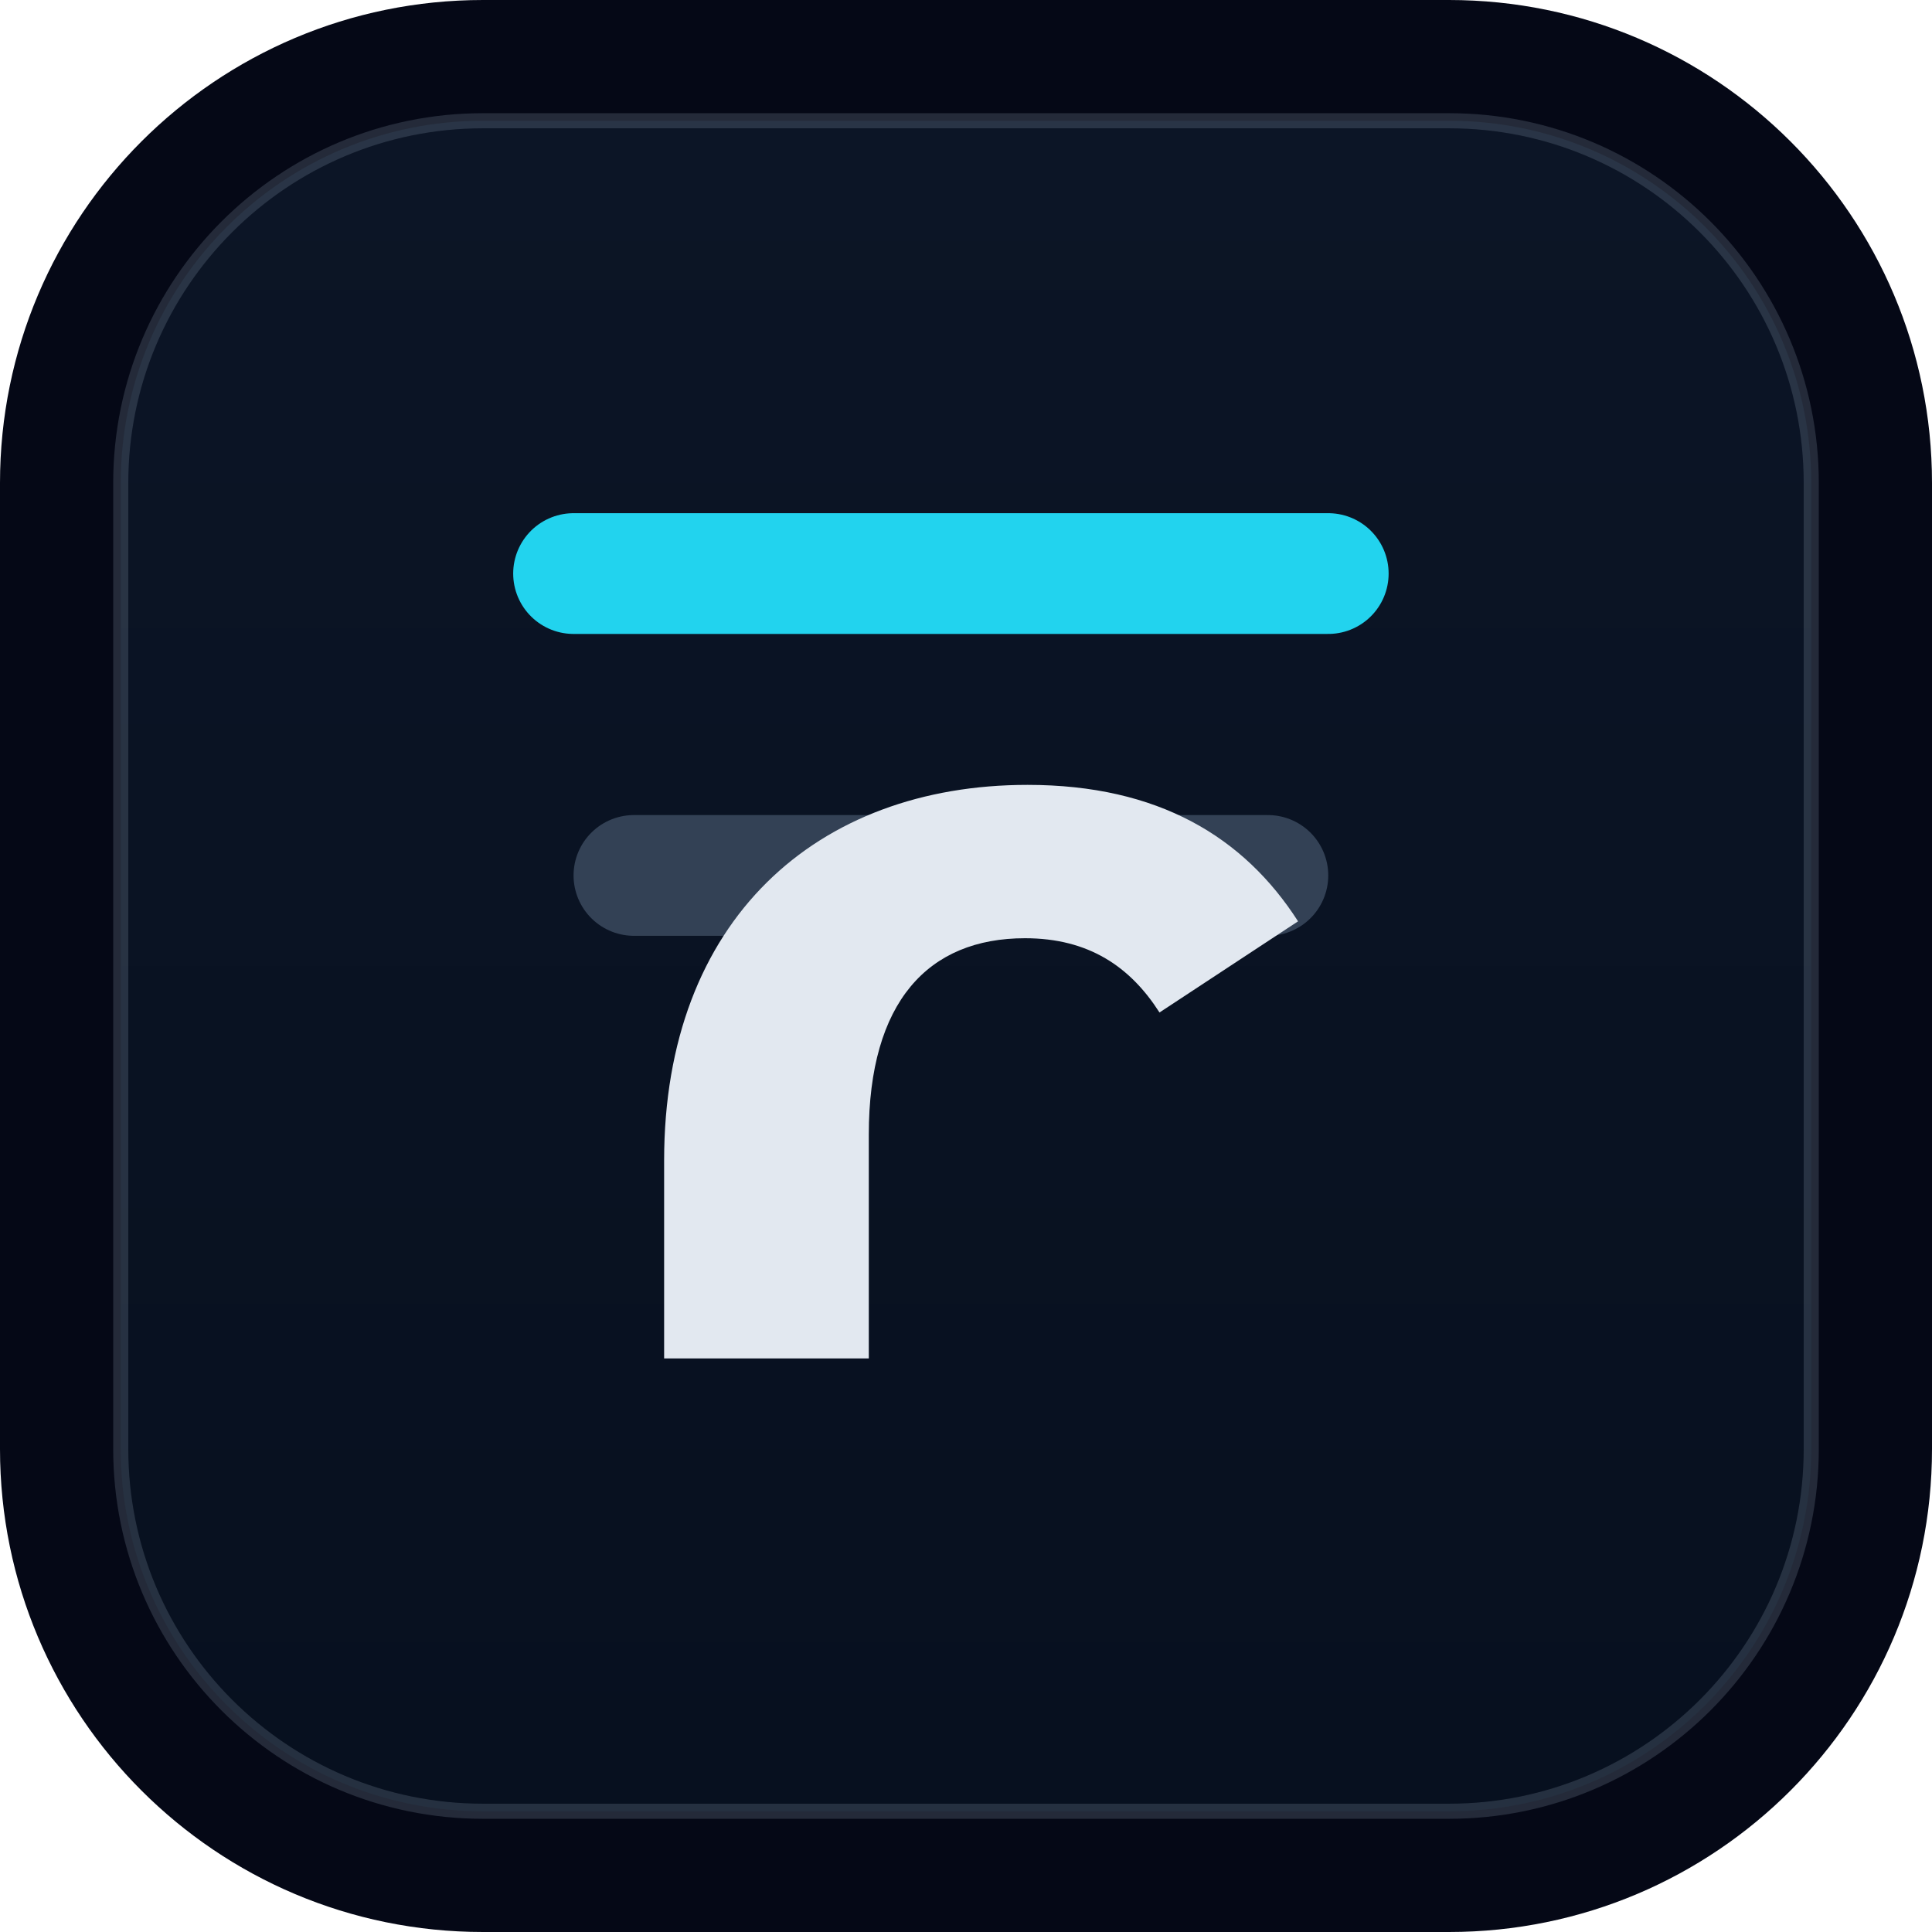
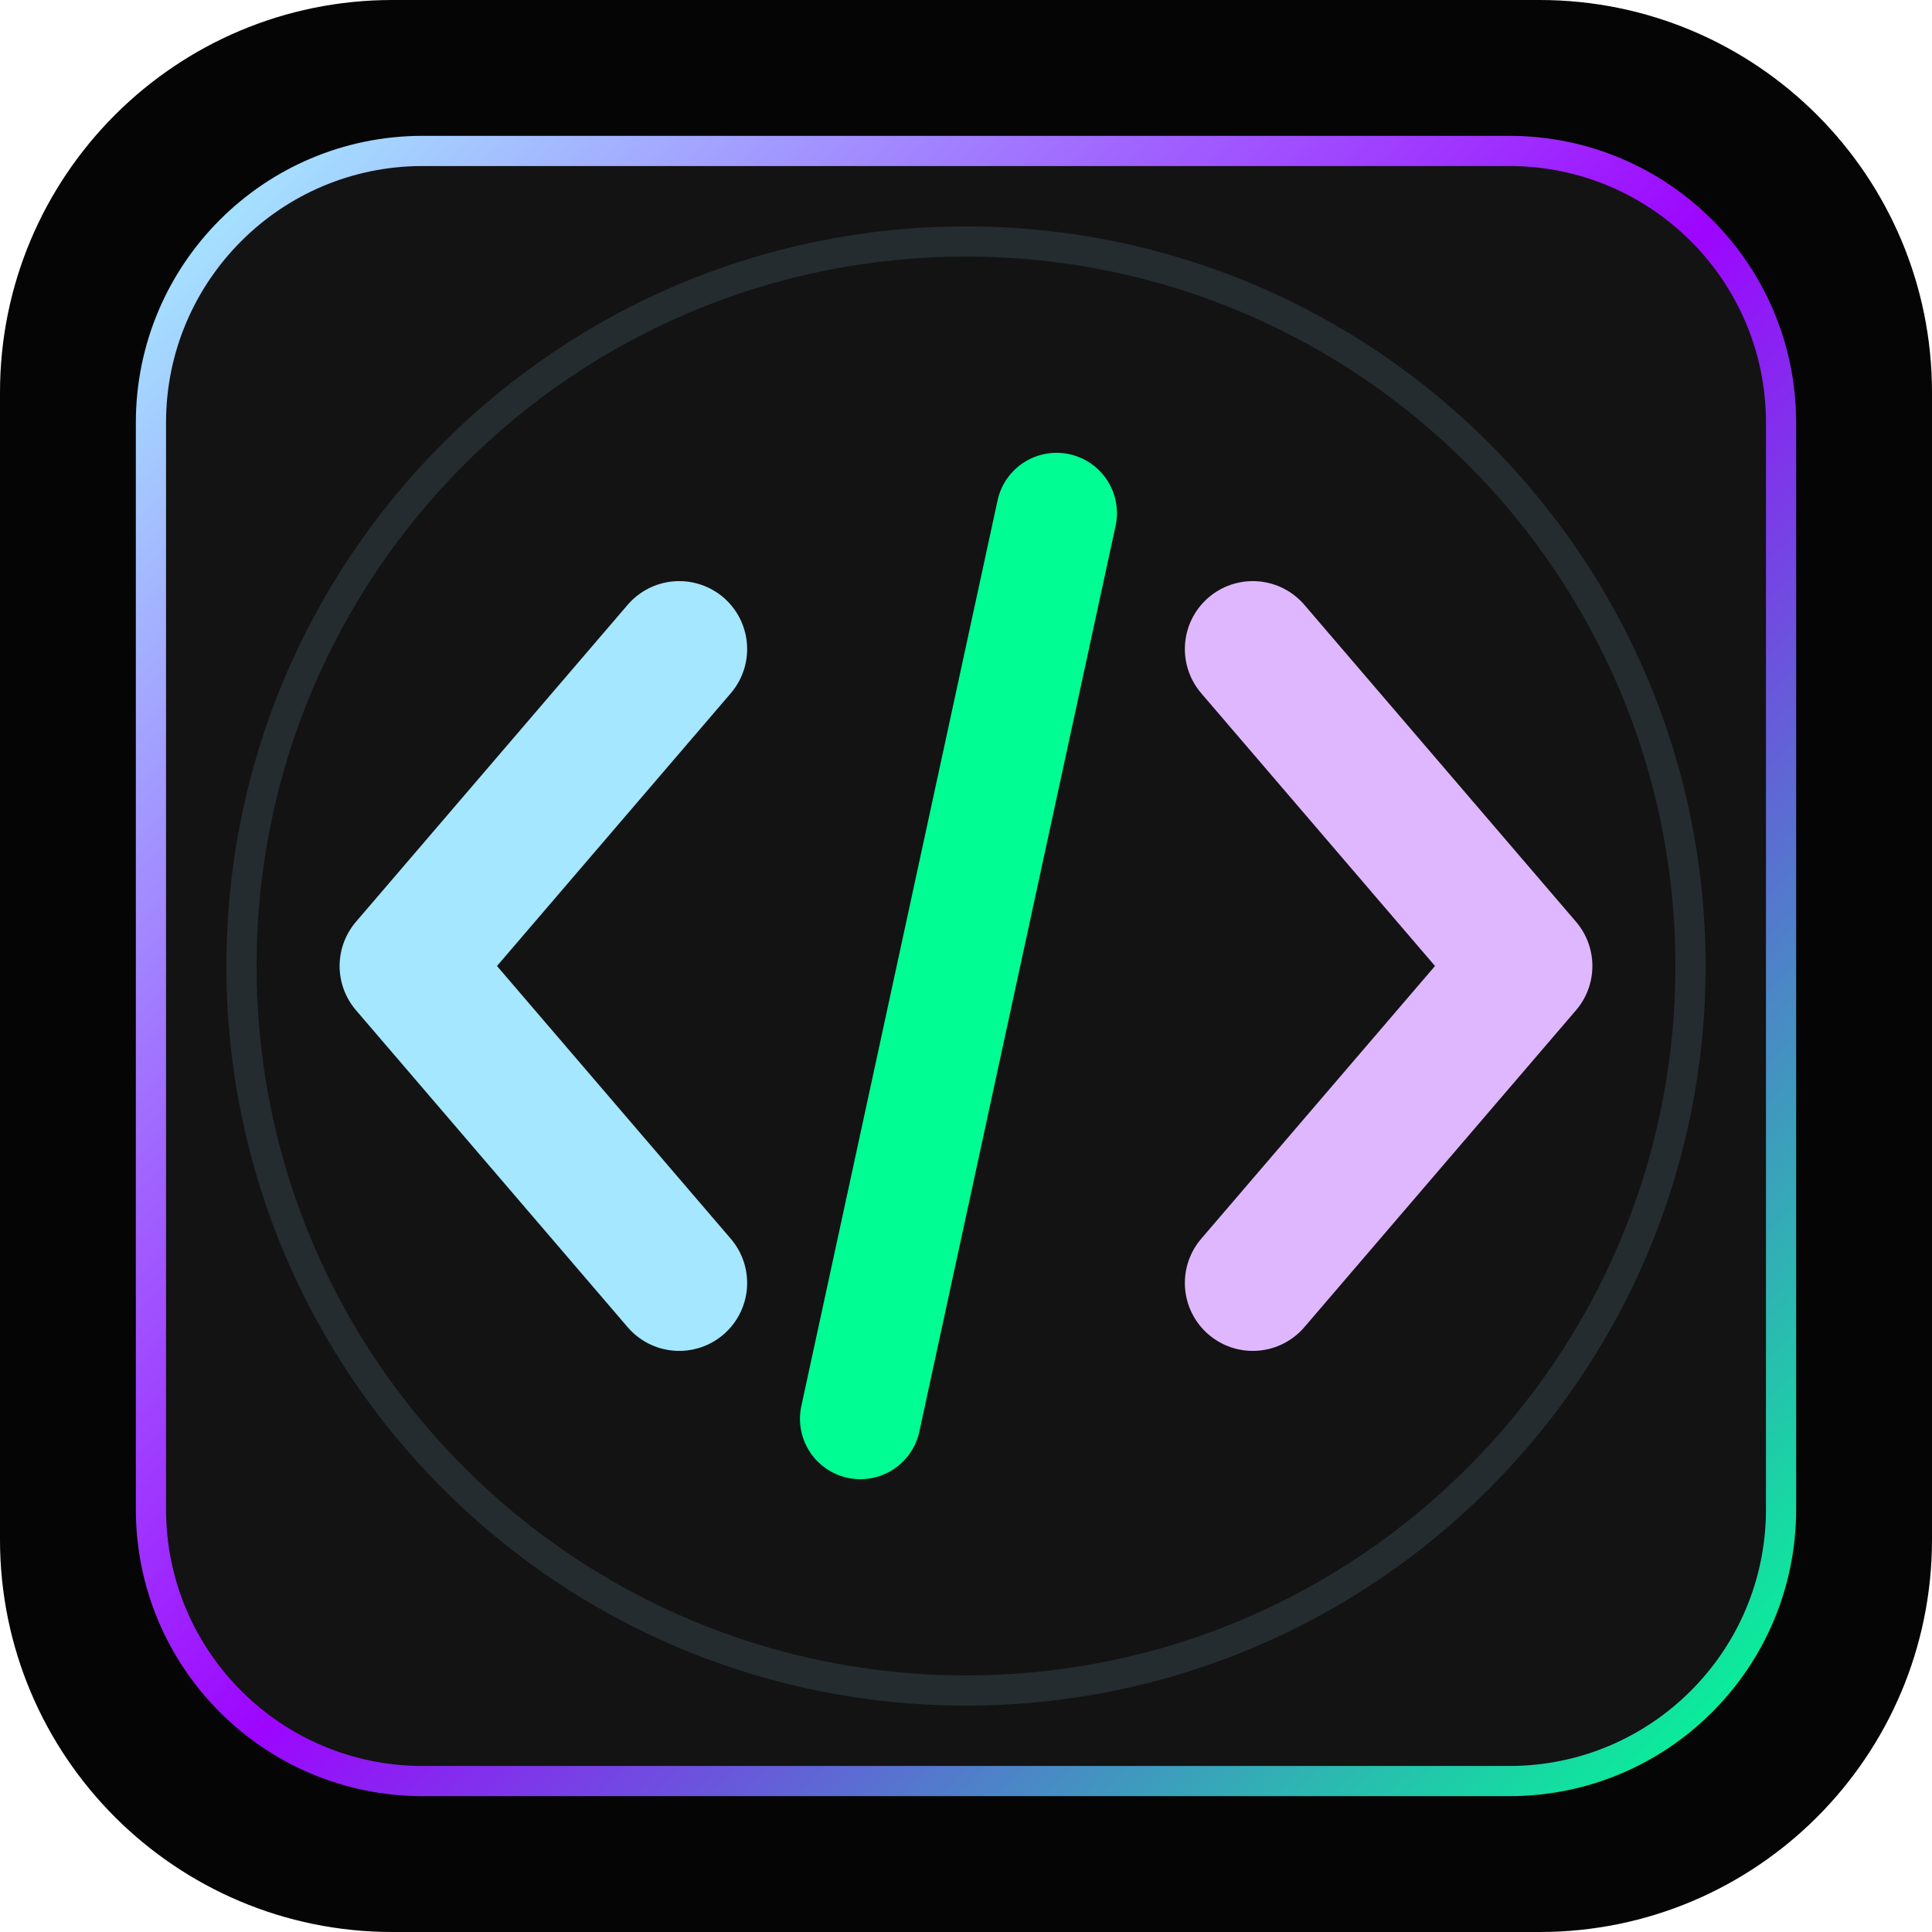
<svg xmlns="http://www.w3.org/2000/svg" width="128" height="128" viewBox="0 0 128 128" fill="none">
-   <rect width="128" height="128" rx="32" fill="#050816" />
-   <rect x="8" y="8" width="112" height="112" rx="24" fill="url(#paint0_linear)" stroke="rgba(148,163,184,0.22)" />
-   <path d="M38 38H88" stroke="#22D3EE" stroke-width="8" stroke-linecap="round" />
-   <path d="M42 58H84" stroke="#334155" stroke-width="8" stroke-linecap="round" />
-   <path d="M44 90V76.88C44 60.94 54.12 52 68.08 52C76.75 52 82.42 55.46 86 61.04L76.82 67.08C74.89 64.06 72.14 62.16 67.91 62.16C61.49 62.16 57.56 66.37 57.56 75.17V90H44Z" fill="#E2E8F0" />
+   <rect width="128" height="128" rx="26" fill="#050505" />
+   <rect x="10" y="10" width="108" height="108" rx="18" fill="#131313" stroke="url(#border)" stroke-width="2" />
+   <path d="M45 43L27 64L45 85" stroke="#A5E7FF" stroke-width="9" stroke-linecap="round" stroke-linejoin="round" />
+   <path d="M83 43L101 64L83 85" stroke="#DFB7FF" stroke-width="9" stroke-linecap="round" stroke-linejoin="round" />
+   <path d="M70 34L57 94" stroke="#00FD93" stroke-width="8" stroke-linecap="round" />
+   <circle cx="64" cy="64" r="48" stroke="#A5E7FF" stroke-opacity="0.12" stroke-width="2" />
  <defs>
-     <linearGradient id="paint0_linear" x1="64" y1="8" x2="64" y2="120" gradientUnits="userSpaceOnUse">
-       <stop stop-color="#0C1526" />
-       <stop offset="1" stop-color="#07101F" />
+     <linearGradient id="border" x1="12" y1="14" x2="118" y2="116" gradientUnits="userSpaceOnUse">
+       <stop stop-color="#A5E7FF" />
+       <stop offset="0.5" stop-color="#9D05FF" />
+       <stop offset="1" stop-color="#00FD93" />
    </linearGradient>
  </defs>
</svg>
